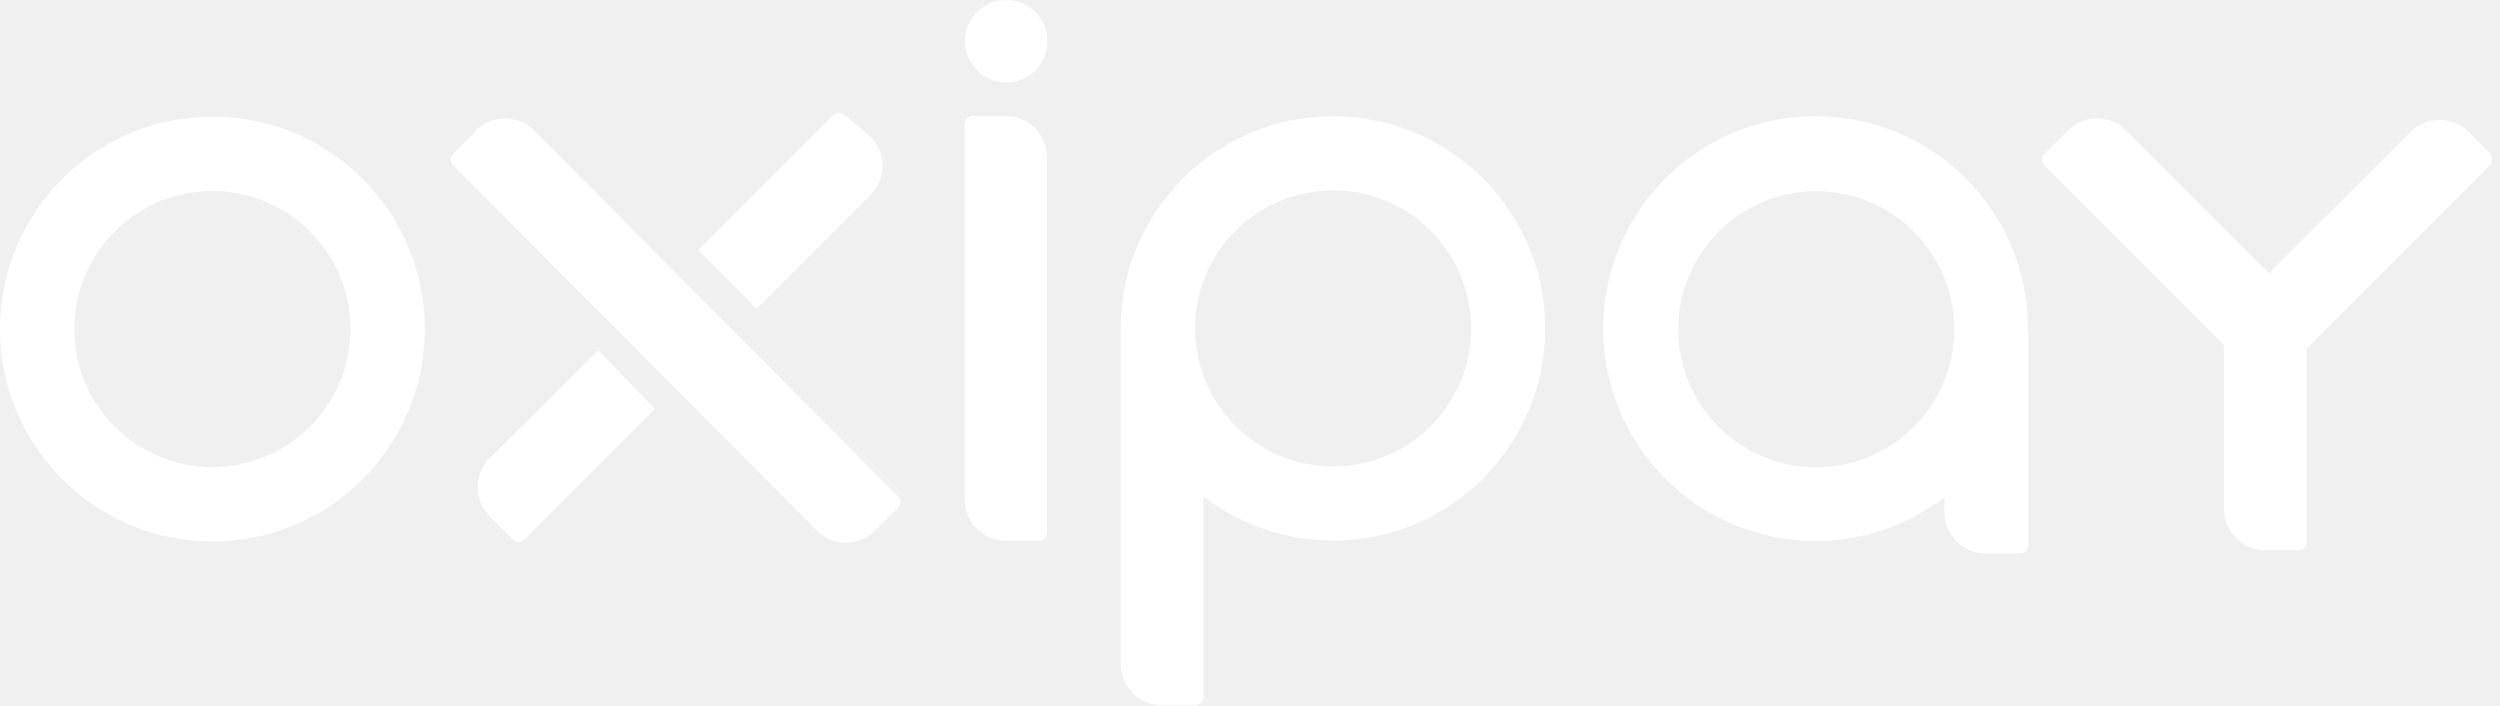
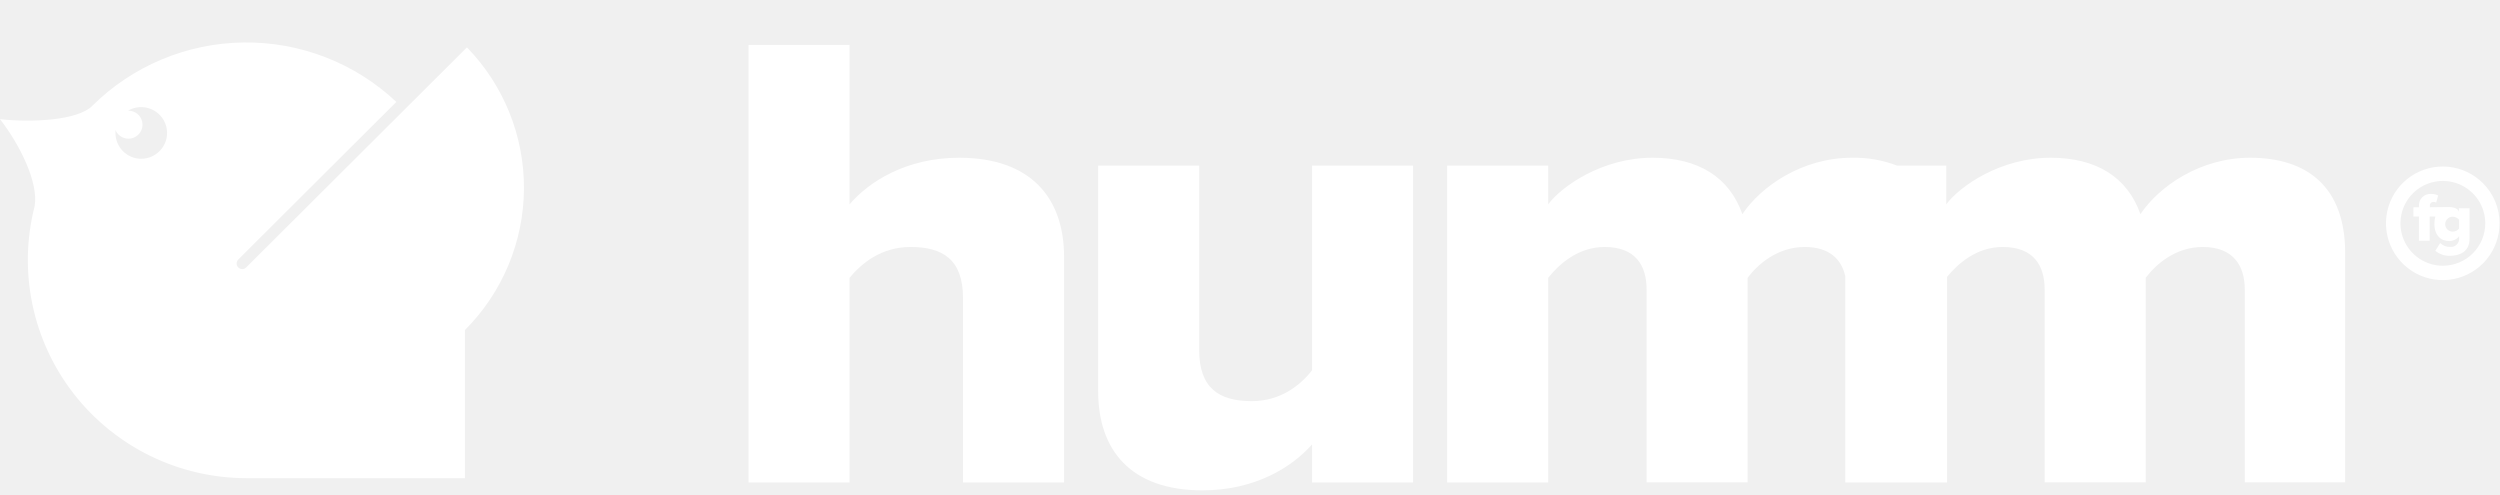
- <svg xmlns="http://www.w3.org/2000/svg" width="234px" height="66px" viewBox="0 0 234 66" version="1.1">
-   <defs />
-   <g id="Page-1" stroke="none" stroke-width="1" fill="none" fill-rule="evenodd">
-     <g id="logo-orange" fill="#FFFFFF" fill-rule="nonzero">
-       <path d="M124.78,10.88 C113.808,10.88 104.911,19.768 104.9,30.74 C104.9,30.74 104.9,30.74 104.9,30.86 L104.9,62 C104.9,62 104.9,62 104.9,62 C104.862,63.048 105.252,64.066 105.98,64.82 C106.708,65.575 107.712,66.001 108.76,66 L111.88,66 C112.311,66 112.66,65.651 112.66,65.22 L112.66,46.48 C119.531,51.767 129.038,51.986 136.145,47.02 C143.252,42.055 146.317,33.053 143.716,24.782 C141.115,16.512 133.45,10.884 124.78,10.88 M124.78,43.66 C117.644,43.66 111.86,37.876 111.86,30.74 C111.86,23.604 117.644,17.82 124.78,17.82 C131.916,17.82 137.7,23.604 137.7,30.74 C137.7,37.876 131.916,43.66 124.78,43.66" id="Shape" />
-       <path d="M189.82,31.26 C189.82,31.12 189.82,30.98 189.82,30.82 C189.85,21.579 183.508,13.535 174.514,11.409 C165.521,9.283 156.248,13.634 152.136,21.91 C148.025,30.187 150.158,40.205 157.285,46.088 C164.412,51.97 174.653,52.166 182,46.56 L182,47.86 C182,47.86 182,47.86 182,47.86 C181.977,48.922 182.393,49.947 183.15,50.693 C183.907,51.438 184.938,51.839 186,51.8 L189.12,51.8 C189.535,51.779 189.861,51.436 189.86,51.02 L189.86,46 L189.86,31.26 L189.82,31.26 Z M170,43.74 C162.864,43.74 157.08,37.956 157.08,30.82 C157.08,23.684 162.864,17.9 170,17.9 C177.136,17.9 182.92,23.684 182.92,30.82 C182.92,34.247 181.559,37.533 179.136,39.956 C176.713,42.379 173.427,43.74 170,43.74 Z" id="Shape" />
-       <path d="M233.22,14.5 L231.06,12.34 C229.555,10.845 227.125,10.845 225.62,12.34 L212.4,25.58 L199,12.2 C197.495,10.705 195.065,10.705 193.56,12.2 L191.38,14.4 C191.077,14.704 191.077,15.196 191.38,15.5 L193.38,17.5 L208.16,32.28 L208.16,47.7 C208.203,49.804 209.916,51.49 212.02,51.5 L215.12,51.5 C215.543,51.5 215.889,51.163 215.9,50.74 L215.9,46 L215.9,32.66 L217.6,30.96 L229.6,18.96 L233.06,15.5 C233.325,15.204 233.325,14.756 233.06,14.46" id="Shape" />
-       <path d="M6.96,30.8 C6.96,23.664 12.744,17.88 19.88,17.88 C27.016,17.88 32.8,23.664 32.8,30.8 C32.8,37.936 27.016,43.72 19.88,43.72 C12.744,43.72 6.96,37.936 6.96,30.8 M0,30.8 C1.34459126e-15,41.779 8.901,50.68 19.88,50.68 C30.859,50.68 39.76,41.779 39.76,30.8 C39.76,19.821 30.859,10.92 19.88,10.92 C8.901,10.92 1.34459126e-15,19.821 0,30.8" id="Shape" />
-       <path d="M44.56,12.24 L44.42,12.4 L42.42,14.4 C42.117,14.704 42.117,15.196 42.42,15.5 L45.86,18.94 L76.72,49.9 C78.255,51.177 80.509,51.073 81.92,49.66 L84.04,47.54 C84.343,47.236 84.343,46.744 84.04,46.44 L80.6,43 L50,12.2 C48.495,10.705 46.065,10.705 44.56,12.2" id="Shape" />
-       <path d="M78,10.76 L76,12.76 L65.34,23.42 L70.82,28.9 L81.48,18.24 C82.204,17.516 82.611,16.534 82.611,15.51 C82.611,14.486 82.204,13.504 81.48,12.78 L79.08,10.8 C78.776,10.497 78.284,10.497 77.98,10.8" id="Shape" />
-       <path d="M45.62,43.1 C44.338,44.63 44.433,46.884 45.84,48.3 L48,50.48 C48.304,50.783 48.796,50.783 49.1,50.48 L52.54,47.04 L61.3,38.28 L56,32.78 L45.62,43.1 Z" id="Shape" />
-       <path d="M90.32,3.86 C90.32,5.992 92.048,7.72 94.18,7.72 C96.312,7.72 98.04,5.992 98.04,3.86 C98.04,1.728 96.312,1.30536274e-16 94.18,0 C92.048,-1.30536274e-16 90.32,1.728 90.32,3.86" id="Shape" />
-       <path d="M94.16,10.86 L91.06,10.86 C90.637,10.871 90.3,11.217 90.3,11.64 L90.3,14.66 L90.3,46.66 C90.3,46.66 90.3,46.66 90.3,46.76 C90.3,48.892 92.028,50.62 94.16,50.62 L97.32,50.62 C97.719,50.569 98.014,50.222 98,49.82 L98,14.68 C97.967,12.561 96.24,10.86 94.12,10.86" id="Shape" />
-     </g>
-   </g>
+ <svg xmlns="http://www.w3.org/2000/svg" width="167" height="33" viewBox="0 0 167 33" fill="none">
+   <path d="M31.192 3.164L16.442 17.867C16.408 17.902 16.367 17.93 16.322 17.949C16.276 17.968 16.228 17.977 16.178 17.977C16.105 17.977 16.032 17.954 15.971 17.913C15.91 17.872 15.862 17.814 15.833 17.746C15.805 17.678 15.797 17.603 15.811 17.531C15.825 17.458 15.861 17.392 15.912 17.339L26.476 6.809C23.719 4.211 20.055 2.786 16.261 2.837C12.468 2.887 8.843 4.408 6.156 7.078C5.206 8.039 2.115 8.201 0 7.959C1.307 9.637 2.587 12.186 2.314 13.773C1.764 15.922 1.713 18.169 2.166 20.341C2.619 22.513 3.564 24.553 4.928 26.306C6.293 28.058 8.041 29.477 10.039 30.454C12.037 31.431 14.233 31.939 16.458 31.942H16.711H31.059V22.044C33.56 19.543 34.975 16.163 35 12.632C35.025 9.1 33.657 5.7 31.192 3.164ZM9.442 10.608C9.215 10.608 8.99 10.564 8.78 10.477C8.57 10.39 8.379 10.263 8.218 10.103C8.057 9.943 7.93 9.752 7.843 9.543C7.756 9.333 7.711 9.109 7.711 8.882C7.707 8.815 7.707 8.747 7.711 8.679C7.774 8.836 7.88 8.973 8.016 9.075C8.152 9.178 8.313 9.241 8.482 9.259C8.651 9.277 8.822 9.248 8.976 9.177C9.131 9.105 9.263 8.993 9.358 8.853C9.453 8.712 9.508 8.549 9.517 8.379C9.527 8.21 9.489 8.041 9.41 7.891C9.33 7.741 9.211 7.616 9.065 7.528C8.919 7.441 8.753 7.394 8.582 7.394H8.548C8.777 7.259 9.035 7.178 9.3 7.159C9.566 7.139 9.832 7.181 10.079 7.28C10.326 7.38 10.546 7.535 10.723 7.733C10.9 7.932 11.028 8.168 11.099 8.424C11.169 8.68 11.18 8.949 11.129 9.209C11.078 9.47 10.968 9.715 10.806 9.926C10.645 10.137 10.437 10.308 10.198 10.426C9.96 10.544 9.697 10.606 9.431 10.606L9.442 10.608Z" fill="white" />
+   <path d="M64.33 32.23H71.08V17.156C71.08 13.255 68.889 10.537 64.068 10.537C60.517 10.537 58.021 12.158 56.75 13.649V3H50V32.23H56.75V18.558C57.539 17.604 58.853 16.498 60.825 16.498C62.971 16.498 64.33 17.33 64.33 19.915V32.23Z" fill="white" />
+   <path d="M87.645 32.23H94.392V11.064H87.645V24.736C86.855 25.744 85.539 26.796 83.613 26.796C81.421 26.796 80.105 25.919 80.105 23.377V11.064H73.357V26.138C73.357 30.039 75.503 32.755 80.325 32.755C83.875 32.755 86.328 31.178 87.645 29.688V32.23Z" fill="white" />
+   <path d="M150.298 10.537C146.96 10.537 144.206 12.466 142.981 14.307C142.103 11.808 140 10.537 136.977 10.537C133.639 10.537 130.928 12.423 130.01 13.649V11.064H126.731C125.767 10.695 124.74 10.516 123.708 10.537C120.37 10.537 117.616 12.466 116.39 14.307C115.513 11.808 113.41 10.537 110.386 10.537C107.048 10.537 104.339 12.423 103.419 13.649V11.064H96.669V32.23H103.419V18.558C104.12 17.681 105.391 16.498 107.186 16.498C109.246 16.498 109.993 17.724 109.993 19.345V32.221H116.741V18.558C117.396 17.681 118.712 16.498 120.556 16.498C122.172 16.498 123 17.29 123.262 18.439V32.23H130.064V18.494C130.78 17.623 132.027 16.498 133.779 16.498C135.839 16.498 136.583 17.724 136.583 19.345V32.221H143.333V18.558C143.989 17.681 145.305 16.498 147.148 16.498C149.163 16.498 149.952 17.724 149.952 19.345V32.221H156.657V16.891C156.653 12.554 154.197 10.537 150.298 10.537Z" fill="white" />
+   <path d="M164.264 15.275C164.211 15.336 164.146 15.386 164.072 15.42C163.998 15.454 163.918 15.472 163.837 15.473C163.705 15.473 163.578 15.42 163.485 15.327C163.391 15.233 163.339 15.107 163.339 14.974C163.339 14.842 163.391 14.715 163.485 14.622C163.578 14.528 163.705 14.476 163.837 14.476C163.919 14.477 163.999 14.495 164.073 14.53C164.146 14.564 164.212 14.614 164.264 14.676V15.275ZM164.264 14.166C164.178 13.792 163.549 13.83 163.432 13.832L162.314 13.844V13.751C162.31 13.718 162.313 13.684 162.324 13.652C162.334 13.62 162.351 13.59 162.373 13.565C162.396 13.54 162.424 13.52 162.454 13.507C162.485 13.493 162.518 13.486 162.552 13.486C162.617 13.486 162.681 13.502 162.738 13.534L162.867 13.057C162.719 12.984 162.555 12.949 162.39 12.955C162.284 12.948 162.178 12.964 162.079 13.001C161.98 13.038 161.889 13.096 161.814 13.17C161.738 13.244 161.678 13.333 161.639 13.432C161.6 13.53 161.582 13.636 161.586 13.742V13.844H161.217V14.466H161.586V16.083H162.302V14.466H162.678C162.636 14.632 162.616 14.802 162.619 14.972C162.619 15.728 163.06 16.105 163.606 16.105C163.734 16.104 163.86 16.075 163.975 16.019C164.09 15.963 164.19 15.881 164.269 15.78V15.952C164.27 16.027 164.255 16.101 164.225 16.17C164.196 16.239 164.152 16.301 164.097 16.352C164.042 16.403 163.977 16.442 163.906 16.466C163.835 16.491 163.759 16.5 163.685 16.493C163.559 16.5 163.434 16.48 163.317 16.436C163.199 16.391 163.092 16.323 163.003 16.236L162.678 16.753C162.957 16.982 163.31 17.101 163.67 17.087C164.228 17.087 164.965 16.865 164.965 15.952V13.911H164.25L164.264 14.166Z" fill="white" />
+   <path d="M163.176 17.752C162.616 17.751 162.069 17.583 161.605 17.271C161.14 16.959 160.778 16.516 160.564 15.998C160.351 15.481 160.296 14.911 160.406 14.362C160.516 13.813 160.787 13.309 161.183 12.914C161.579 12.518 162.084 12.249 162.634 12.141C163.183 12.032 163.752 12.088 164.269 12.303C164.786 12.518 165.228 12.881 165.539 13.347C165.85 13.812 166.016 14.36 166.016 14.919C166.016 15.671 165.717 16.391 165.186 16.922C164.655 17.453 163.935 17.751 163.184 17.752H163.176ZM165.864 12.239C165.244 11.618 164.428 11.23 163.554 11.142C162.681 11.055 161.804 11.273 161.073 11.76C160.343 12.246 159.804 12.971 159.548 13.811C159.292 14.651 159.335 15.553 159.67 16.365C160.005 17.176 160.611 17.846 161.385 18.261C162.158 18.675 163.052 18.809 163.913 18.638C164.774 18.468 165.55 18.004 166.107 17.326C166.664 16.648 166.969 15.797 166.97 14.919C166.972 14.422 166.874 13.928 166.684 13.468C166.494 13.008 166.214 12.591 165.861 12.239" fill="white" />
</svg>
